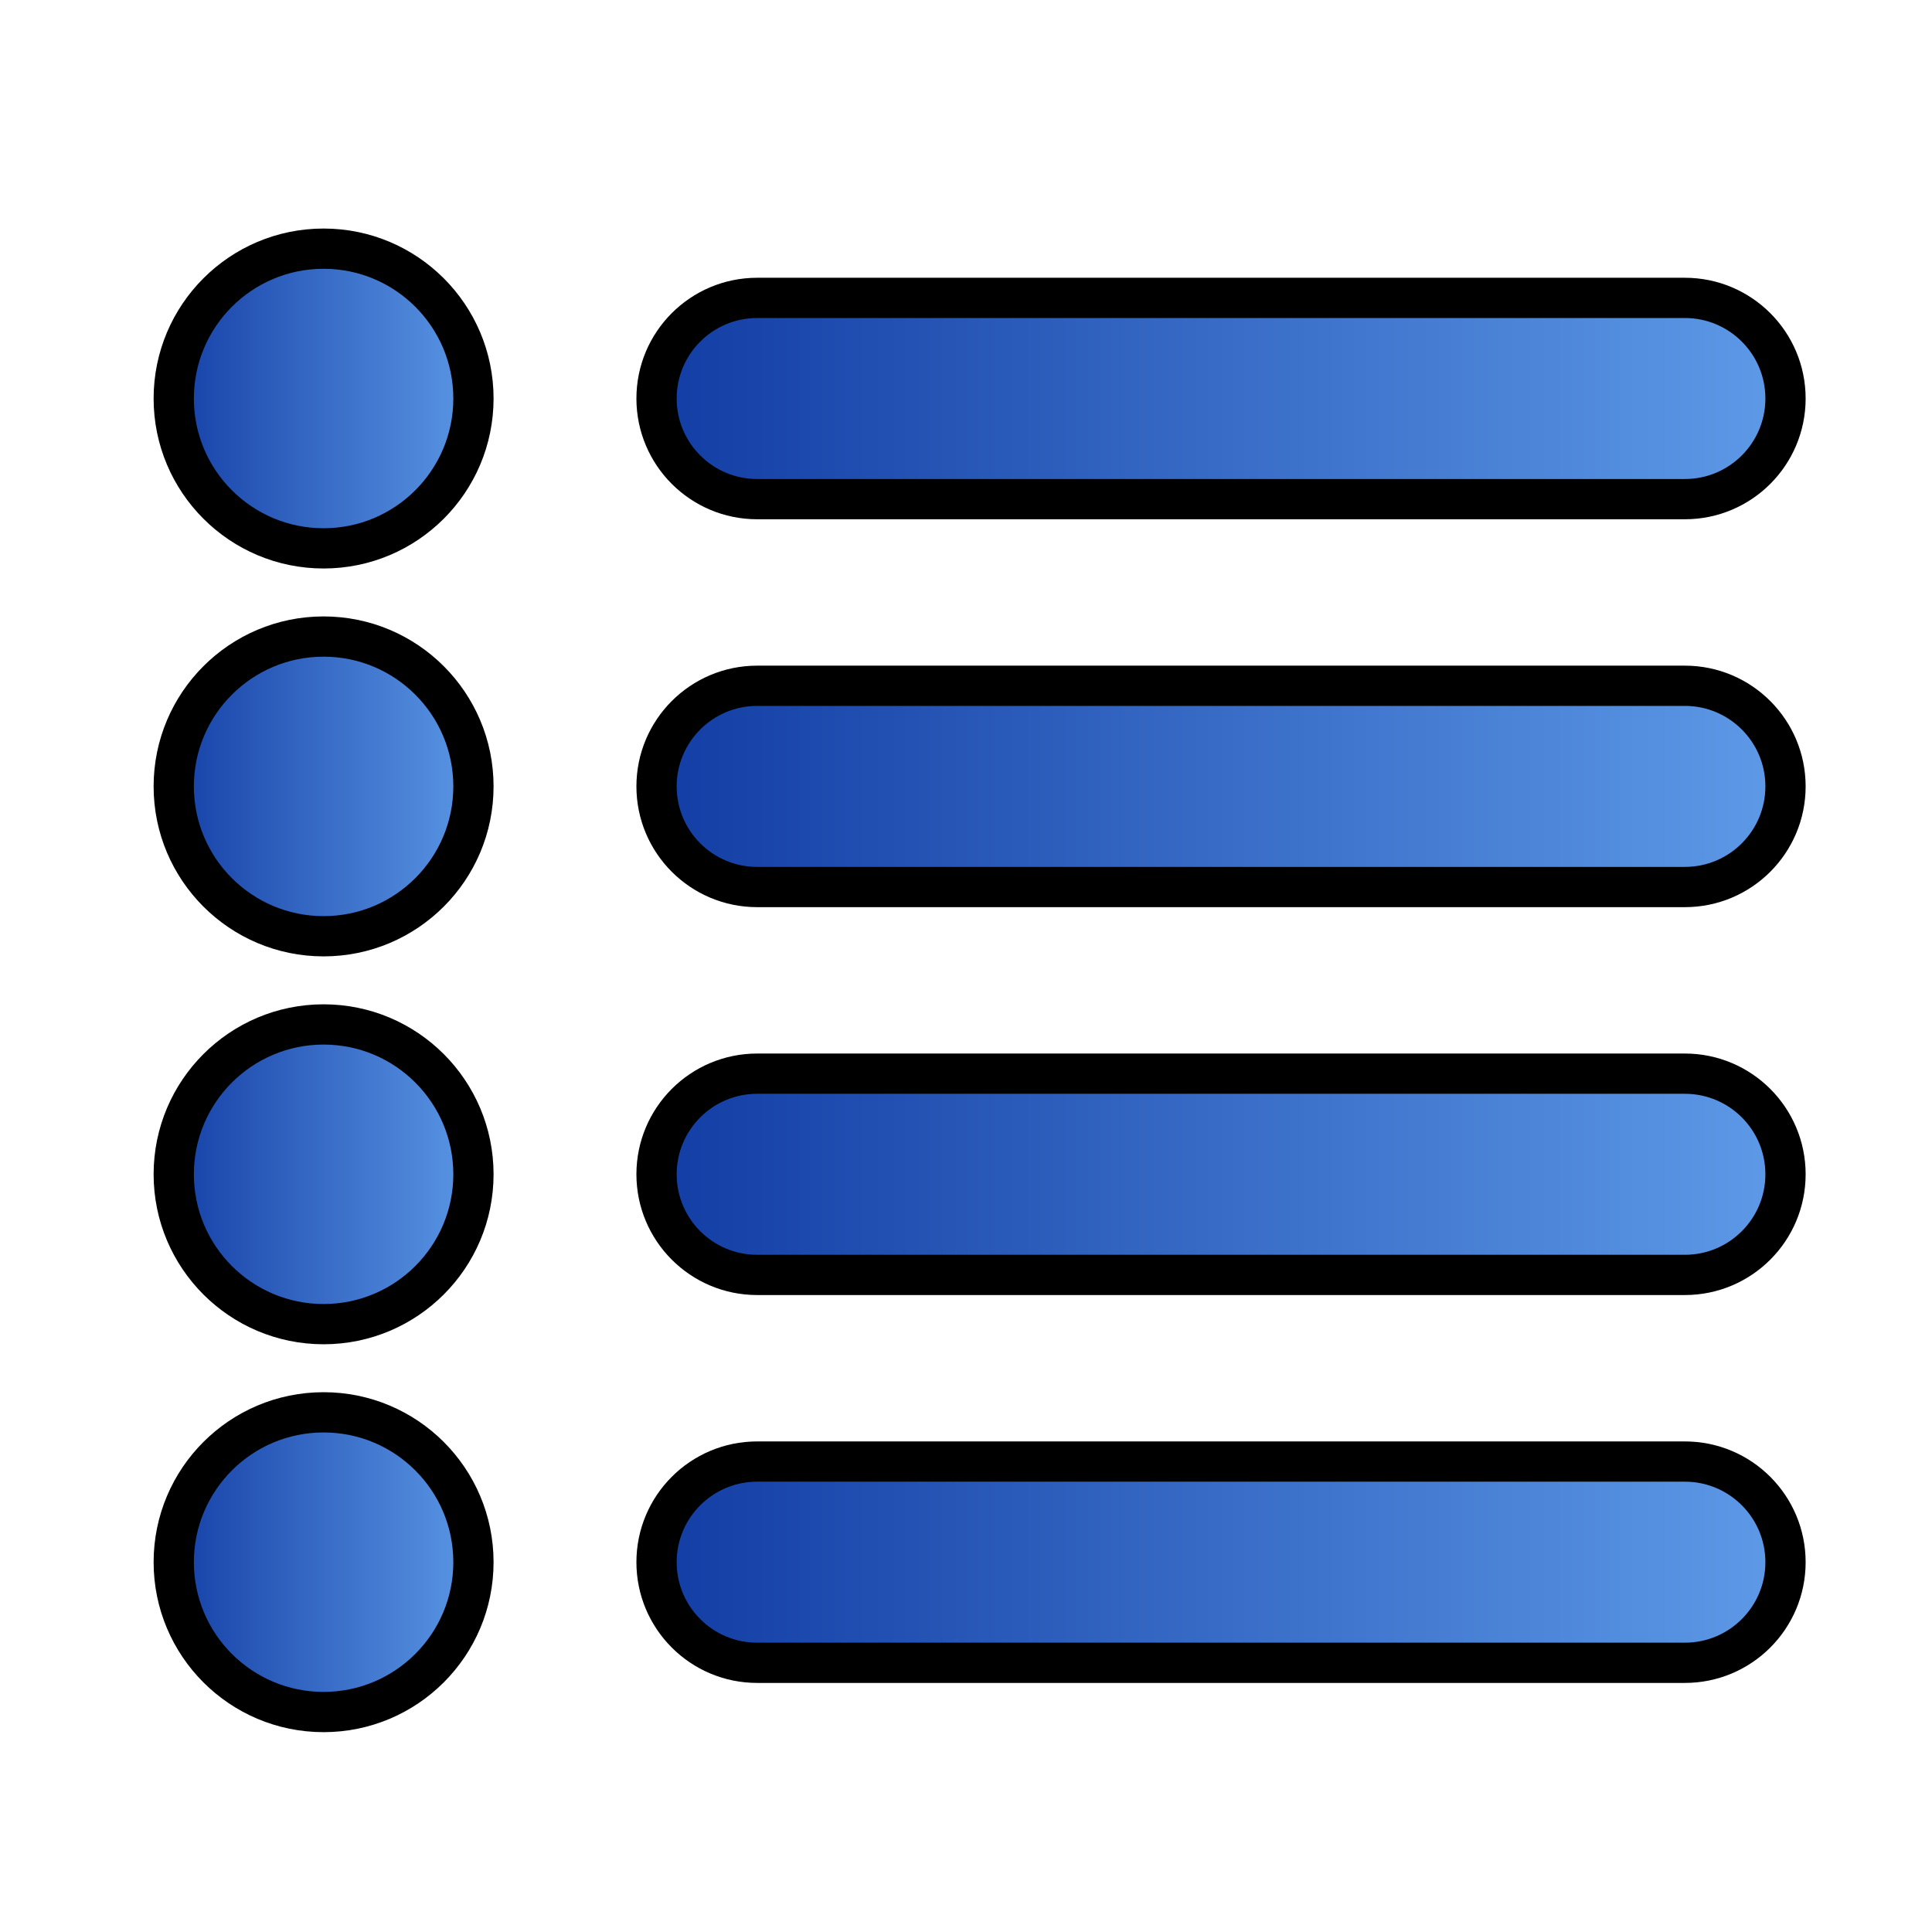
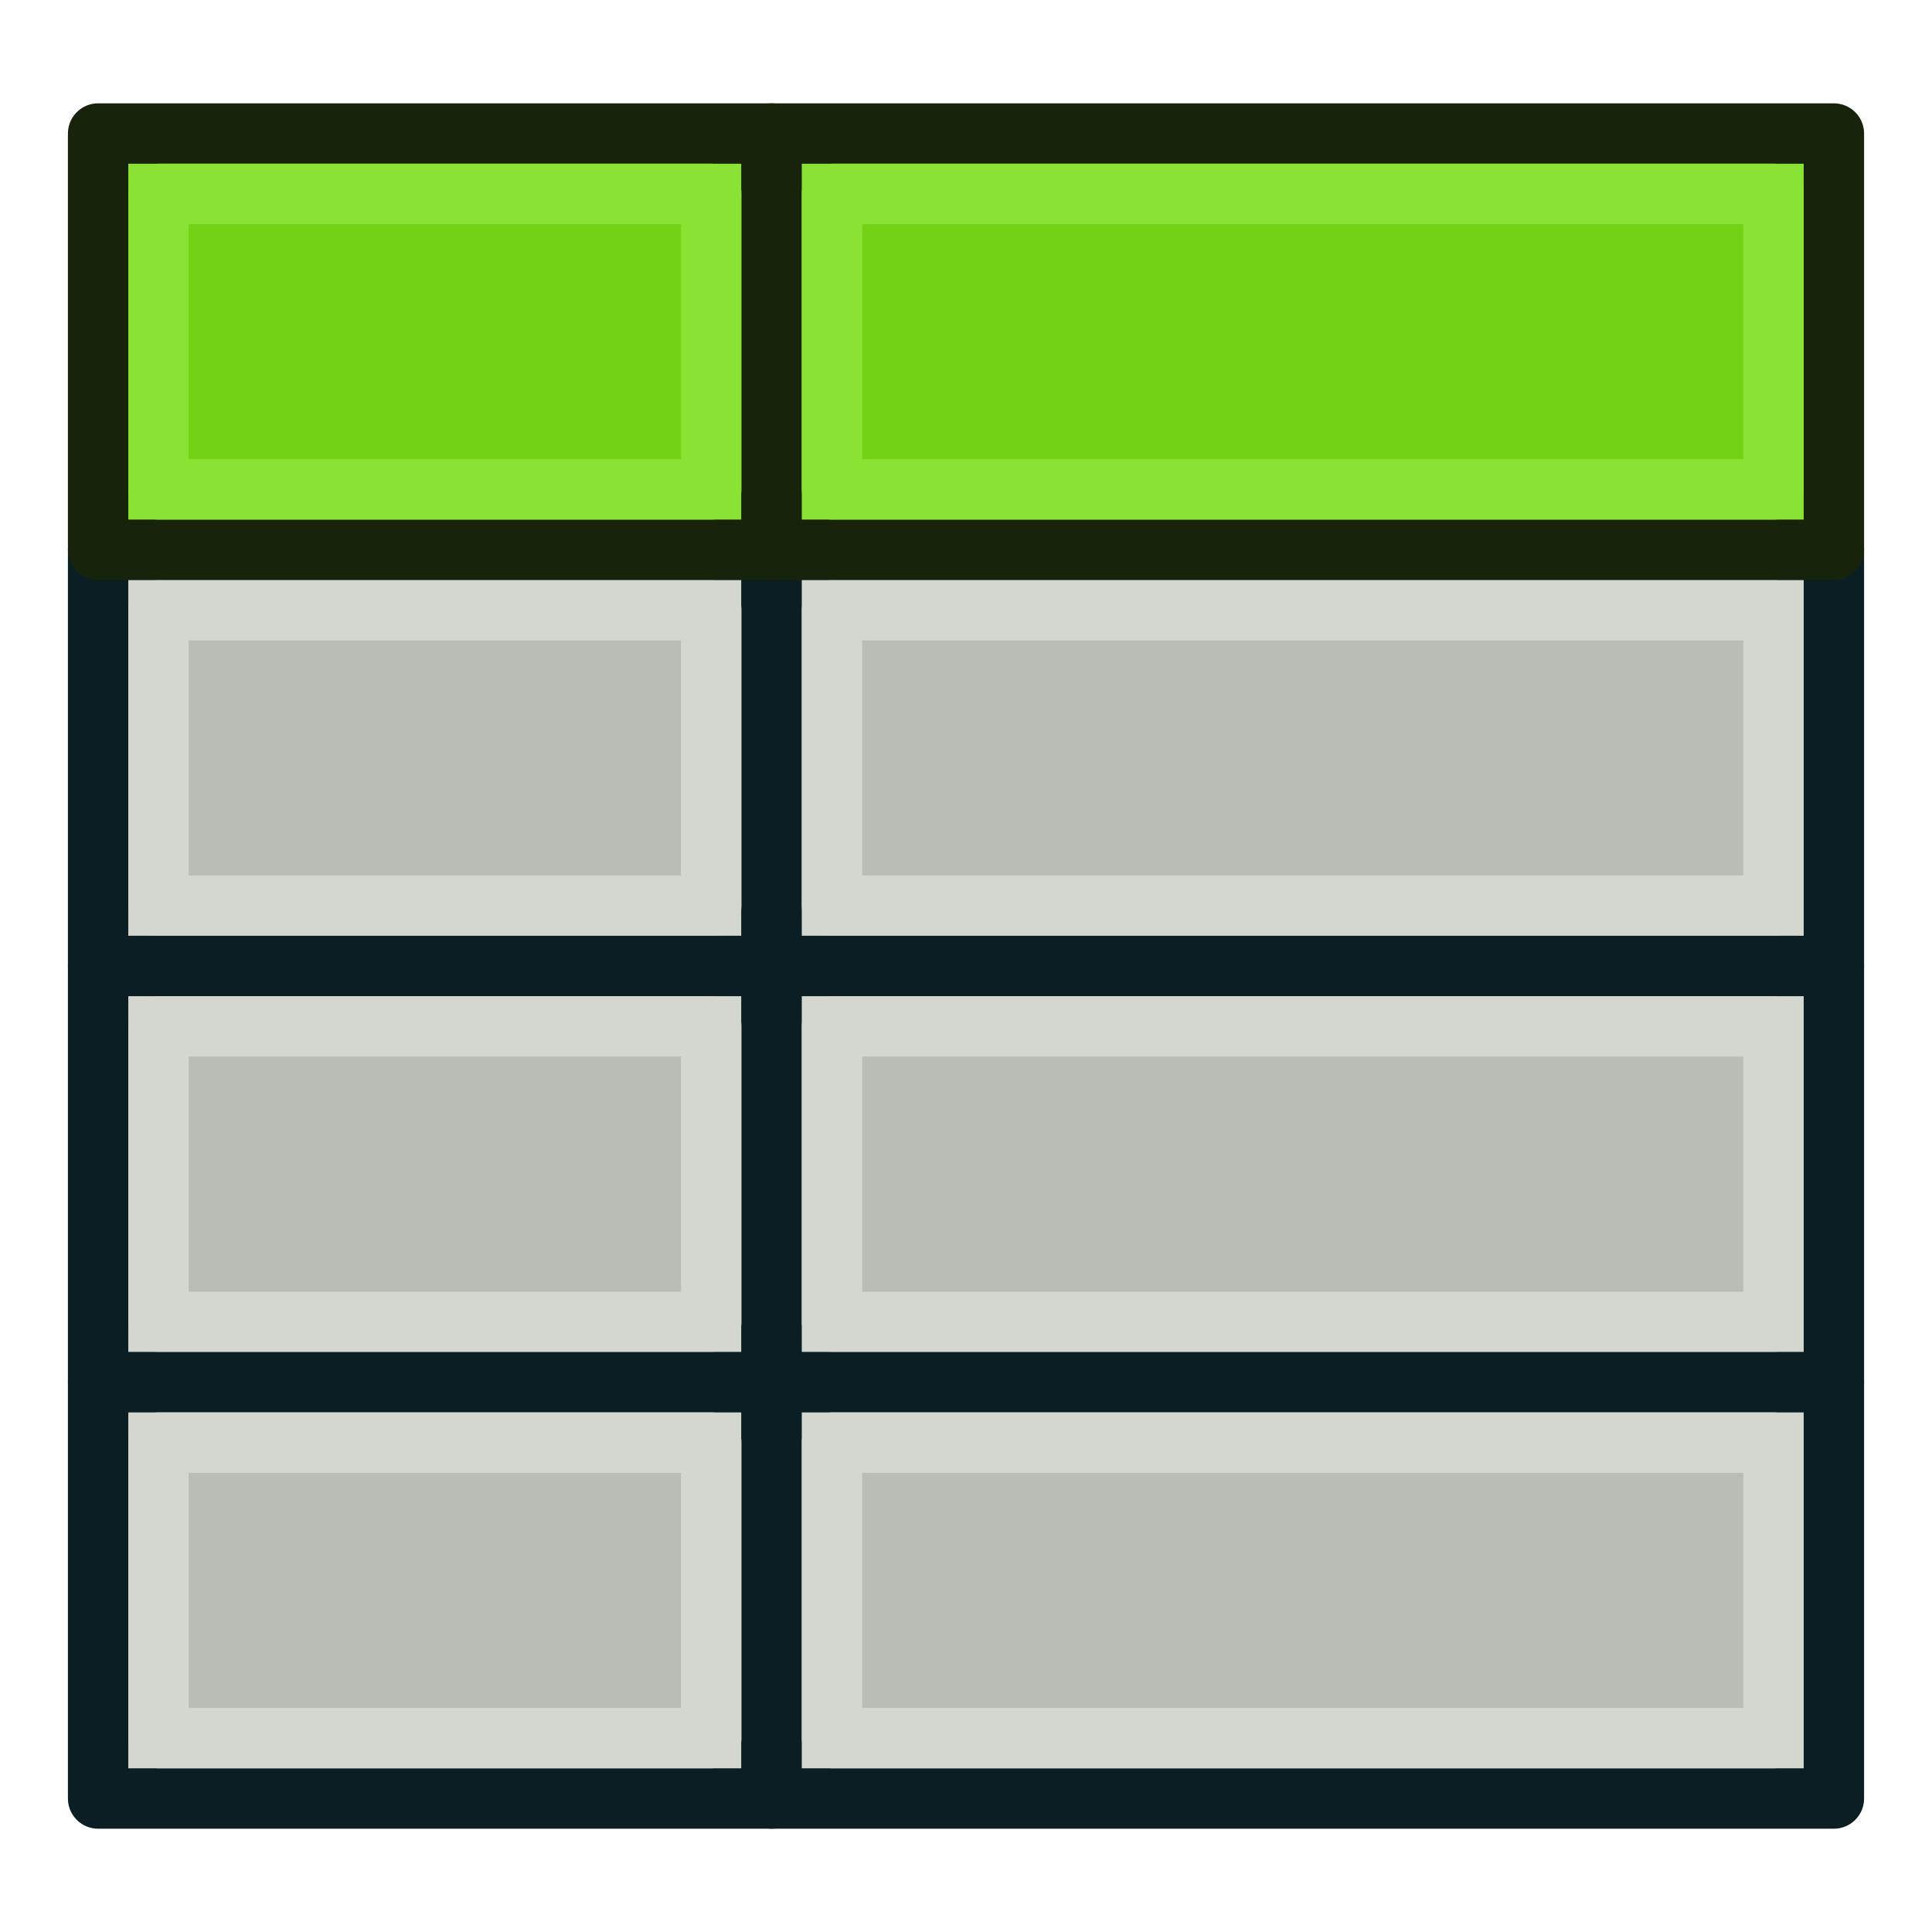
- <svg xmlns="http://www.w3.org/2000/svg" xmlns:xlink="http://www.w3.org/1999/xlink" width="48" height="48" viewBox="0 0 48 48" id="svg15825" version="1.1">
-   <defs id="defs15827">
-     <linearGradient id="linearGradient4187">
-       <stop id="stop4189" offset="0" style="stop-color:#113ba3;stop-opacity:1;" />
-       <stop id="stop4191" offset="1" style="stop-color:#5f9ce9;stop-opacity:1" />
+ <svg xmlns="http://www.w3.org/2000/svg" width="64" height="64" id="svg2869" version="1.1" viewBox="0 0 64 64">
+   <defs id="defs2871">
+     <linearGradient id="linearGradient5">
+       <stop style="stop-color:#ef2929;stop-opacity:1;" offset="0" id="stop19" />
+       <stop style="stop-color:#ef2929;stop-opacity:0;" offset="1" id="stop20" />
    </linearGradient>
-     <linearGradient xlink:href="#linearGradient4187" id="linearGradient4841" x1="4.173" y1="1014.263" x2="12.619" y2="1014.263" gradientUnits="userSpaceOnUse" />
-     <linearGradient xlink:href="#linearGradient4187" id="linearGradient4849" x1="16.133" y1="1014.263" x2="45.253" y2="1014.263" gradientUnits="userSpaceOnUse" gradientTransform="translate(0,2.8359375e-4)" />
-     <linearGradient xlink:href="#linearGradient4187" id="linearGradient4892" x1="16.133" y1="1014.263" x2="45.253" y2="1014.263" gradientUnits="userSpaceOnUse" gradientTransform="translate(0,2.8359375e-4)" />
-     <linearGradient xlink:href="#linearGradient4187" id="linearGradient4897" gradientUnits="userSpaceOnUse" x1="4.173" y1="1014.263" x2="12.619" y2="1014.263" />
-     <linearGradient xlink:href="#linearGradient4187" id="linearGradient4899" gradientUnits="userSpaceOnUse" gradientTransform="translate(0,2.8359375e-4)" x1="16.133" y1="1014.263" x2="45.253" y2="1014.263" />
-     <linearGradient xlink:href="#linearGradient4187" id="linearGradient4916" x1="16.133" y1="1014.263" x2="45.253" y2="1014.263" gradientUnits="userSpaceOnUse" gradientTransform="translate(0,2.8359375e-4)" />
-     <linearGradient xlink:href="#linearGradient4187" id="linearGradient4921" gradientUnits="userSpaceOnUse" x1="4.173" y1="1014.263" x2="12.619" y2="1014.263" />
-     <linearGradient xlink:href="#linearGradient4187" id="linearGradient4923" gradientUnits="userSpaceOnUse" gradientTransform="translate(0,2.8359375e-4)" x1="16.133" y1="1014.263" x2="45.253" y2="1014.263" />
-     <linearGradient xlink:href="#linearGradient4187" id="linearGradient4940" x1="16.133" y1="1014.263" x2="45.253" y2="1014.263" gradientUnits="userSpaceOnUse" gradientTransform="translate(0,2.8359375e-4)" />
-     <linearGradient xlink:href="#linearGradient4187" id="linearGradient4945" gradientUnits="userSpaceOnUse" x1="4.173" y1="1014.263" x2="12.619" y2="1014.263" />
-     <linearGradient xlink:href="#linearGradient4187" id="linearGradient4947" gradientUnits="userSpaceOnUse" gradientTransform="translate(0,2.8359375e-4)" x1="16.133" y1="1014.263" x2="45.253" y2="1014.263" />
+     <linearGradient id="swatch18">
+       <stop style="stop-color:#ef2929;stop-opacity:1;" offset="0" id="stop18" />
+     </linearGradient>
+     <linearGradient id="swatch15">
+       <stop style="stop-color:#3d0000;stop-opacity:1;" offset="0" id="stop15" />
+     </linearGradient>
+     <linearGradient id="linearGradient5-1">
+       <stop style="stop-color:#ef2929;stop-opacity:1;" offset="0" id="stop5" />
+       <stop style="stop-color:#ef2929;stop-opacity:0;" offset="1" id="stop6" />
+     </linearGradient>
+     <linearGradient id="linearGradient3836-9">
+       <stop style="stop-color:#a40000;stop-opacity:1" offset="0" id="stop3838-8" />
+       <stop style="stop-color:#ef2929;stop-opacity:1" offset="1" id="stop3840-1" />
+     </linearGradient>
+     <linearGradient id="linearGradient3836-9-3">
+       <stop style="stop-color:#a40000;stop-opacity:1" offset="0" id="stop3838-8-5" />
+       <stop style="stop-color:#ef2929;stop-opacity:1" offset="1" id="stop3840-1-6" />
+     </linearGradient>
+     <linearGradient id="linearGradient2">
+       <stop style="stop-color:#73d216;stop-opacity:1;" offset="0" id="stop1" />
+       <stop style="stop-color:#8ae234;stop-opacity:1;" offset="1" id="stop2" />
+     </linearGradient>
  </defs>
-   <g id="layer1" transform="translate(0,-1004.362)">
-     <g id="g4851" transform="translate(-0.3564754,0)">
-       <circle r="3.723" cy="1014.263" cx="8.396" id="path4179" style="opacity:1;fill:url(#linearGradient4841);fill-opacity:1;fill-rule:evenodd;stroke:#000000;stroke-width:1;stroke-linecap:round;stroke-linejoin:round;stroke-miterlimit:4;stroke-dasharray:none;stroke-dashoffset:0;stroke-opacity:1" />
-       <path id="path4831" d="m 19.168,1011.763 a 2.5,2.5 0 1 0 0,5 l 23.049,0 a 2.5,2.5 0 1 0 0,-5 l -23.049,0 z" style="color:#000000;font-style:normal;font-variant:normal;font-weight:normal;font-stretch:normal;font-size:medium;line-height:normal;font-family:sans-serif;text-indent:0;text-align:start;text-decoration:none;text-decoration-line:none;text-decoration-style:solid;text-decoration-color:#000000;letter-spacing:normal;word-spacing:normal;text-transform:none;direction:ltr;block-progression:tb;writing-mode:lr-tb;baseline-shift:baseline;text-anchor:start;white-space:normal;clip-rule:nonzero;display:inline;overflow:visible;visibility:visible;opacity:1;isolation:auto;mix-blend-mode:normal;color-interpolation:sRGB;color-interpolation-filters:linearRGB;solid-color:#000000;solid-opacity:1;fill:url(#linearGradient4849);fill-opacity:1;fill-rule:evenodd;stroke:#000000;stroke-width:1;stroke-linecap:round;stroke-linejoin:round;stroke-miterlimit:4;stroke-dasharray:none;stroke-dashoffset:0;stroke-opacity:1;color-rendering:auto;image-rendering:auto;shape-rendering:auto;text-rendering:auto;enable-background:accumulate" />
-     </g>
-     <g transform="translate(-0.3564754,9.636965)" id="g4851-9">
-       <circle r="3.723" cy="1014.263" cx="8.396" id="path4179-1" style="opacity:1;fill:url(#linearGradient4897);fill-opacity:1;fill-rule:evenodd;stroke:#000000;stroke-width:1;stroke-linecap:round;stroke-linejoin:round;stroke-miterlimit:4;stroke-dasharray:none;stroke-dashoffset:0;stroke-opacity:1" />
-       <path id="path4831-6" d="m 19.168,1011.763 a 2.5,2.5 0 1 0 0,5 l 23.049,0 a 2.5,2.5 0 1 0 0,-5 l -23.049,0 z" style="color:#000000;font-style:normal;font-variant:normal;font-weight:normal;font-stretch:normal;font-size:medium;line-height:normal;font-family:sans-serif;text-indent:0;text-align:start;text-decoration:none;text-decoration-line:none;text-decoration-style:solid;text-decoration-color:#000000;letter-spacing:normal;word-spacing:normal;text-transform:none;direction:ltr;block-progression:tb;writing-mode:lr-tb;baseline-shift:baseline;text-anchor:start;white-space:normal;clip-rule:nonzero;display:inline;overflow:visible;visibility:visible;opacity:1;isolation:auto;mix-blend-mode:normal;color-interpolation:sRGB;color-interpolation-filters:linearRGB;solid-color:#000000;solid-opacity:1;fill:url(#linearGradient4899);fill-opacity:1;fill-rule:evenodd;stroke:#000000;stroke-width:1;stroke-linecap:round;stroke-linejoin:round;stroke-miterlimit:4;stroke-dasharray:none;stroke-dashoffset:0;stroke-opacity:1;color-rendering:auto;image-rendering:auto;shape-rendering:auto;text-rendering:auto;enable-background:accumulate" />
-     </g>
-     <g transform="translate(-0.3564754,19.27393)" id="g4851-1">
-       <circle r="3.723" cy="1014.263" cx="8.396" id="path4179-5" style="opacity:1;fill:url(#linearGradient4921);fill-opacity:1;fill-rule:evenodd;stroke:#000000;stroke-width:1;stroke-linecap:round;stroke-linejoin:round;stroke-miterlimit:4;stroke-dasharray:none;stroke-dashoffset:0;stroke-opacity:1" />
-       <path id="path4831-1" d="m 19.168,1011.763 a 2.5,2.5 0 1 0 0,5 l 23.049,0 a 2.5,2.5 0 1 0 0,-5 l -23.049,0 z" style="color:#000000;font-style:normal;font-variant:normal;font-weight:normal;font-stretch:normal;font-size:medium;line-height:normal;font-family:sans-serif;text-indent:0;text-align:start;text-decoration:none;text-decoration-line:none;text-decoration-style:solid;text-decoration-color:#000000;letter-spacing:normal;word-spacing:normal;text-transform:none;direction:ltr;block-progression:tb;writing-mode:lr-tb;baseline-shift:baseline;text-anchor:start;white-space:normal;clip-rule:nonzero;display:inline;overflow:visible;visibility:visible;opacity:1;isolation:auto;mix-blend-mode:normal;color-interpolation:sRGB;color-interpolation-filters:linearRGB;solid-color:#000000;solid-opacity:1;fill:url(#linearGradient4923);fill-opacity:1;fill-rule:evenodd;stroke:#000000;stroke-width:1;stroke-linecap:round;stroke-linejoin:round;stroke-miterlimit:4;stroke-dasharray:none;stroke-dashoffset:0;stroke-opacity:1;color-rendering:auto;image-rendering:auto;shape-rendering:auto;text-rendering:auto;enable-background:accumulate" />
-     </g>
-     <g transform="translate(-0.3564754,28.9109)" id="g4851-8">
-       <circle r="3.723" cy="1014.263" cx="8.396" id="path4179-2" style="opacity:1;fill:url(#linearGradient4945);fill-opacity:1;fill-rule:evenodd;stroke:#000000;stroke-width:1;stroke-linecap:round;stroke-linejoin:round;stroke-miterlimit:4;stroke-dasharray:none;stroke-dashoffset:0;stroke-opacity:1" />
-       <path id="path4831-0" d="m 19.168,1011.763 a 2.5,2.5 0 1 0 0,5 l 23.049,0 a 2.5,2.5 0 1 0 0,-5 l -23.049,0 z" style="color:#000000;font-style:normal;font-variant:normal;font-weight:normal;font-stretch:normal;font-size:medium;line-height:normal;font-family:sans-serif;text-indent:0;text-align:start;text-decoration:none;text-decoration-line:none;text-decoration-style:solid;text-decoration-color:#000000;letter-spacing:normal;word-spacing:normal;text-transform:none;direction:ltr;block-progression:tb;writing-mode:lr-tb;baseline-shift:baseline;text-anchor:start;white-space:normal;clip-rule:nonzero;display:inline;overflow:visible;visibility:visible;opacity:1;isolation:auto;mix-blend-mode:normal;color-interpolation:sRGB;color-interpolation-filters:linearRGB;solid-color:#000000;solid-opacity:1;fill:url(#linearGradient4947);fill-opacity:1;fill-rule:evenodd;stroke:#000000;stroke-width:1;stroke-linecap:round;stroke-linejoin:round;stroke-miterlimit:4;stroke-dasharray:none;stroke-dashoffset:0;stroke-opacity:1;color-rendering:auto;image-rendering:auto;shape-rendering:auto;text-rendering:auto;enable-background:accumulate" />
-     </g>
+   <g id="layer3" style="display:inline">
+     <rect style="fill:#d3d7cf;stroke:#0b1e23;stroke-width:2;stroke-linecap:round;stroke-linejoin:round;stroke-dasharray:none;stroke-opacity:1" id="rect5" width="22.31" height="13.789" x="3.25" y="18.211" />
+     <rect style="fill:#d3d7cf;stroke:#0b1e23;stroke-width:2;stroke-linecap:round;stroke-linejoin:round;stroke-dasharray:none;stroke-opacity:1" id="rect6" width="35.19" height="13.789" x="25.56" y="18.211" />
+     <path style="fill:#babdb6;stroke:#d3d7cf;stroke-width:2;stroke-linecap:round;stroke-linejoin:round;stroke-dasharray:none;stroke-opacity:1" id="path6" width="22.31" height="13.789" x="2.5" y="2.5" d="m 4.5,4.5 h 18.311 v 9.789 H 4.5 Z" transform="translate(0.7499991,15.71142)" />
+     <path style="fill:#babdb6;stroke:#d3d7cf;stroke-width:2;stroke-linecap:round;stroke-linejoin:round;stroke-dasharray:none;stroke-opacity:1" id="path7" width="35.19" height="13.789" x="24.81" y="2.5" d="M 26.811,4.5 H 58 v 9.789 H 26.811 Z" transform="translate(0.7499991,15.71142)" />
+     <rect style="fill:#d3d7cf;stroke:#0b1e23;stroke-width:2;stroke-linecap:round;stroke-linejoin:round;stroke-dasharray:none;stroke-opacity:1" id="rect10" width="22.31" height="13.789" x="3.25" y="32" />
+     <rect style="fill:#d3d7cf;stroke:#0b1e23;stroke-width:2;stroke-linecap:round;stroke-linejoin:round;stroke-dasharray:none;stroke-opacity:1" id="rect11" width="35.19" height="13.789" x="25.56" y="32" />
+     <path style="fill:#babdb6;stroke:#d3d7cf;stroke-width:2;stroke-linecap:round;stroke-linejoin:round;stroke-dasharray:none;stroke-opacity:1" id="path11" width="22.31" height="13.789" x="2.5" y="2.5" d="m 4.5,4.5 h 18.311 v 9.789 H 4.5 Z" transform="translate(0.7499991,29.5)" />
+     <path style="fill:#babdb6;stroke:#d3d7cf;stroke-width:2;stroke-linecap:round;stroke-linejoin:round;stroke-dasharray:none;stroke-opacity:1" id="path12" width="35.19" height="13.789" x="24.81" y="2.5" d="M 26.811,4.5 H 58 v 9.789 H 26.811 Z" transform="translate(0.7499991,29.5)" />
+     <rect style="fill:#d3d7cf;stroke:#0b1e23;stroke-width:2;stroke-linecap:round;stroke-linejoin:round;stroke-dasharray:none;stroke-opacity:1" id="rect15" width="22.31" height="13.789" x="3.25" y="45.789" />
+     <rect style="fill:#d3d7cf;stroke:#0b1e23;stroke-width:2;stroke-linecap:round;stroke-linejoin:round;stroke-dasharray:none;stroke-opacity:1" id="rect16" width="35.19" height="13.789" x="25.56" y="45.789" />
+     <path style="fill:#babdb6;stroke:#d3d7cf;stroke-width:2;stroke-linecap:round;stroke-linejoin:round;stroke-dasharray:none;stroke-opacity:1" id="path16" width="22.31" height="13.789" x="2.5" y="2.5" d="m 4.5,4.5 h 18.311 v 9.789 H 4.5 Z" transform="translate(0.7499991,43.28858)" />
+     <path style="fill:#babdb6;stroke:#d3d7cf;stroke-width:2;stroke-linecap:round;stroke-linejoin:round;stroke-dasharray:none;stroke-opacity:1" id="path17" width="35.19" height="13.789" x="24.81" y="2.5" d="M 26.811,4.5 H 58 v 9.789 H 26.811 Z" transform="translate(0.7499991,43.28858)" />
+     <rect style="fill:#8ae234;stroke:#17230b;stroke-width:2;stroke-linecap:round;stroke-linejoin:round;stroke-dasharray:none;stroke-opacity:1" id="rect1" width="22.31" height="13.789" x="3.25" y="4.423" />
+     <rect style="fill:#8ae234;stroke:#17230b;stroke-width:2;stroke-linecap:round;stroke-linejoin:round;stroke-dasharray:none;stroke-opacity:1" id="rect2" width="35.19" height="13.789" x="25.56" y="4.423" />
+     <path style="fill:#73d216;stroke:#8ae234;stroke-width:2;stroke-linecap:round;stroke-linejoin:round;stroke-dasharray:none;stroke-opacity:1" id="rect3" width="22.31" height="13.789" x="2.5" y="2.5" d="m 4.5,4.5 h 18.311 v 9.789 H 4.5 Z" transform="translate(0.7499991,1.922836)" />
+     <path style="fill:#73d216;stroke:#8ae234;stroke-width:2;stroke-linecap:round;stroke-linejoin:round;stroke-dasharray:none;stroke-opacity:1" id="rect4" width="35.19" height="13.789" x="24.81" y="2.5" d="M 26.811,4.5 H 58 v 9.789 H 26.811 Z" transform="translate(0.7499991,1.922836)" />
  </g>
</svg>
